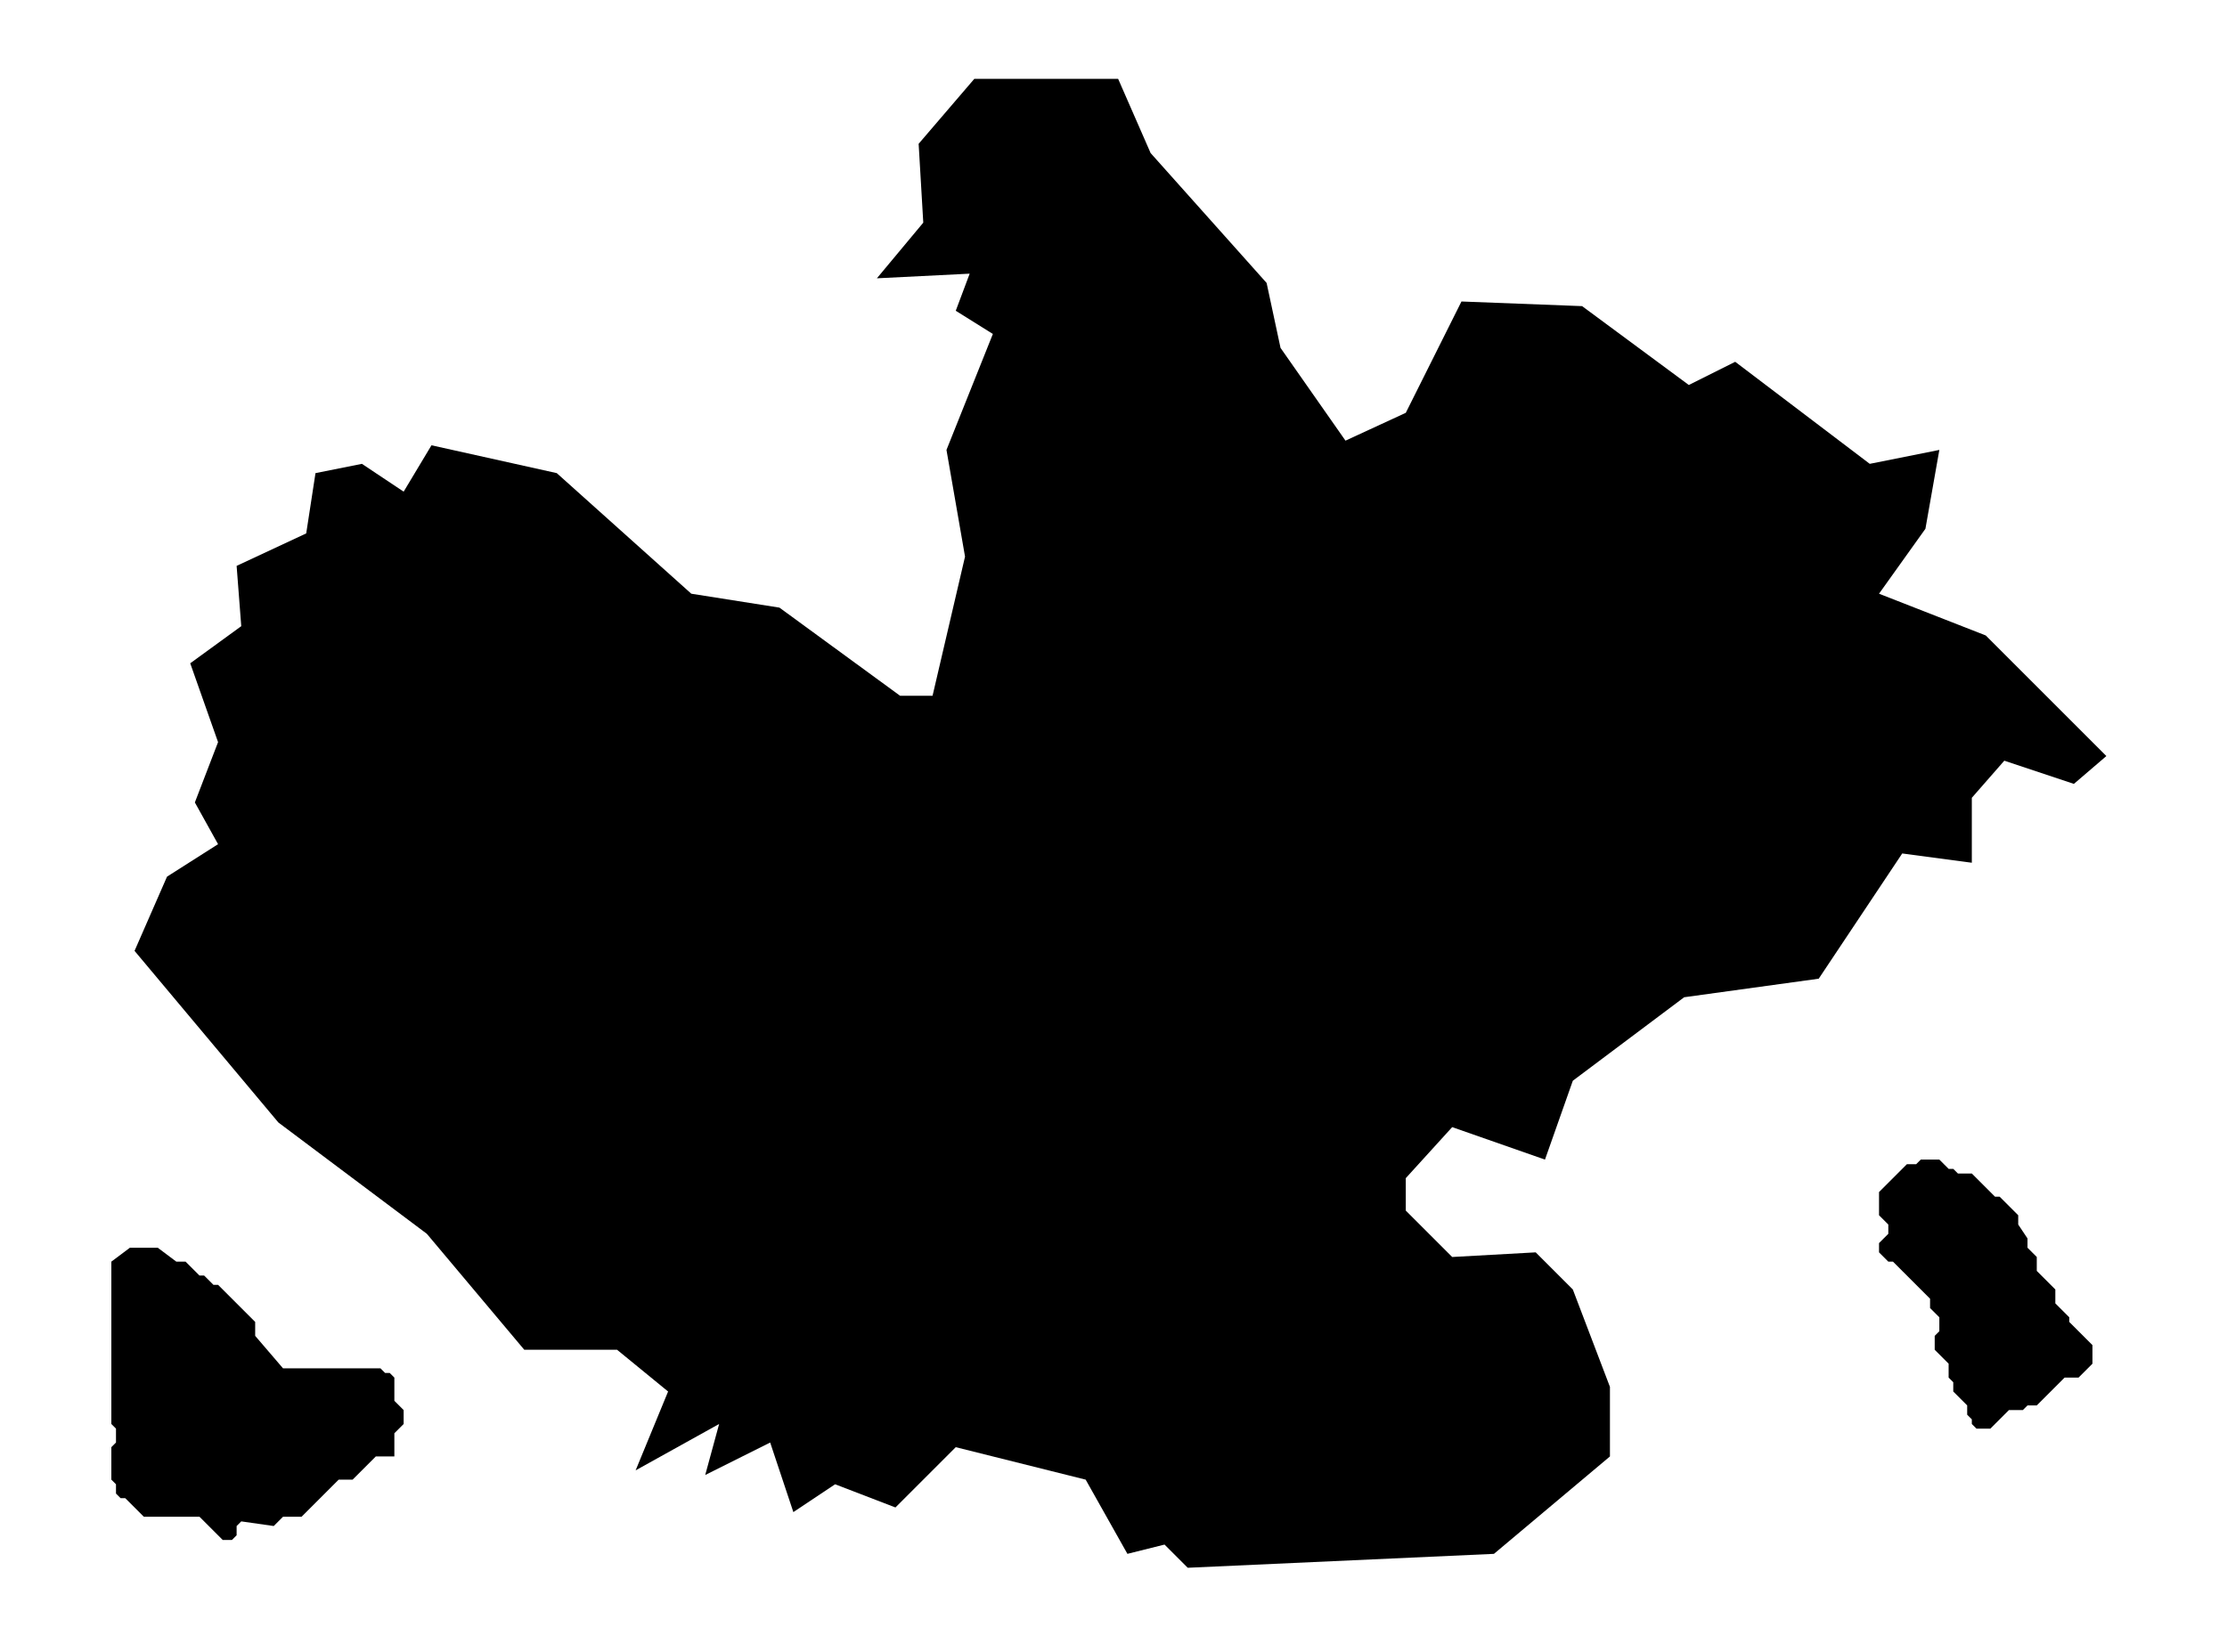
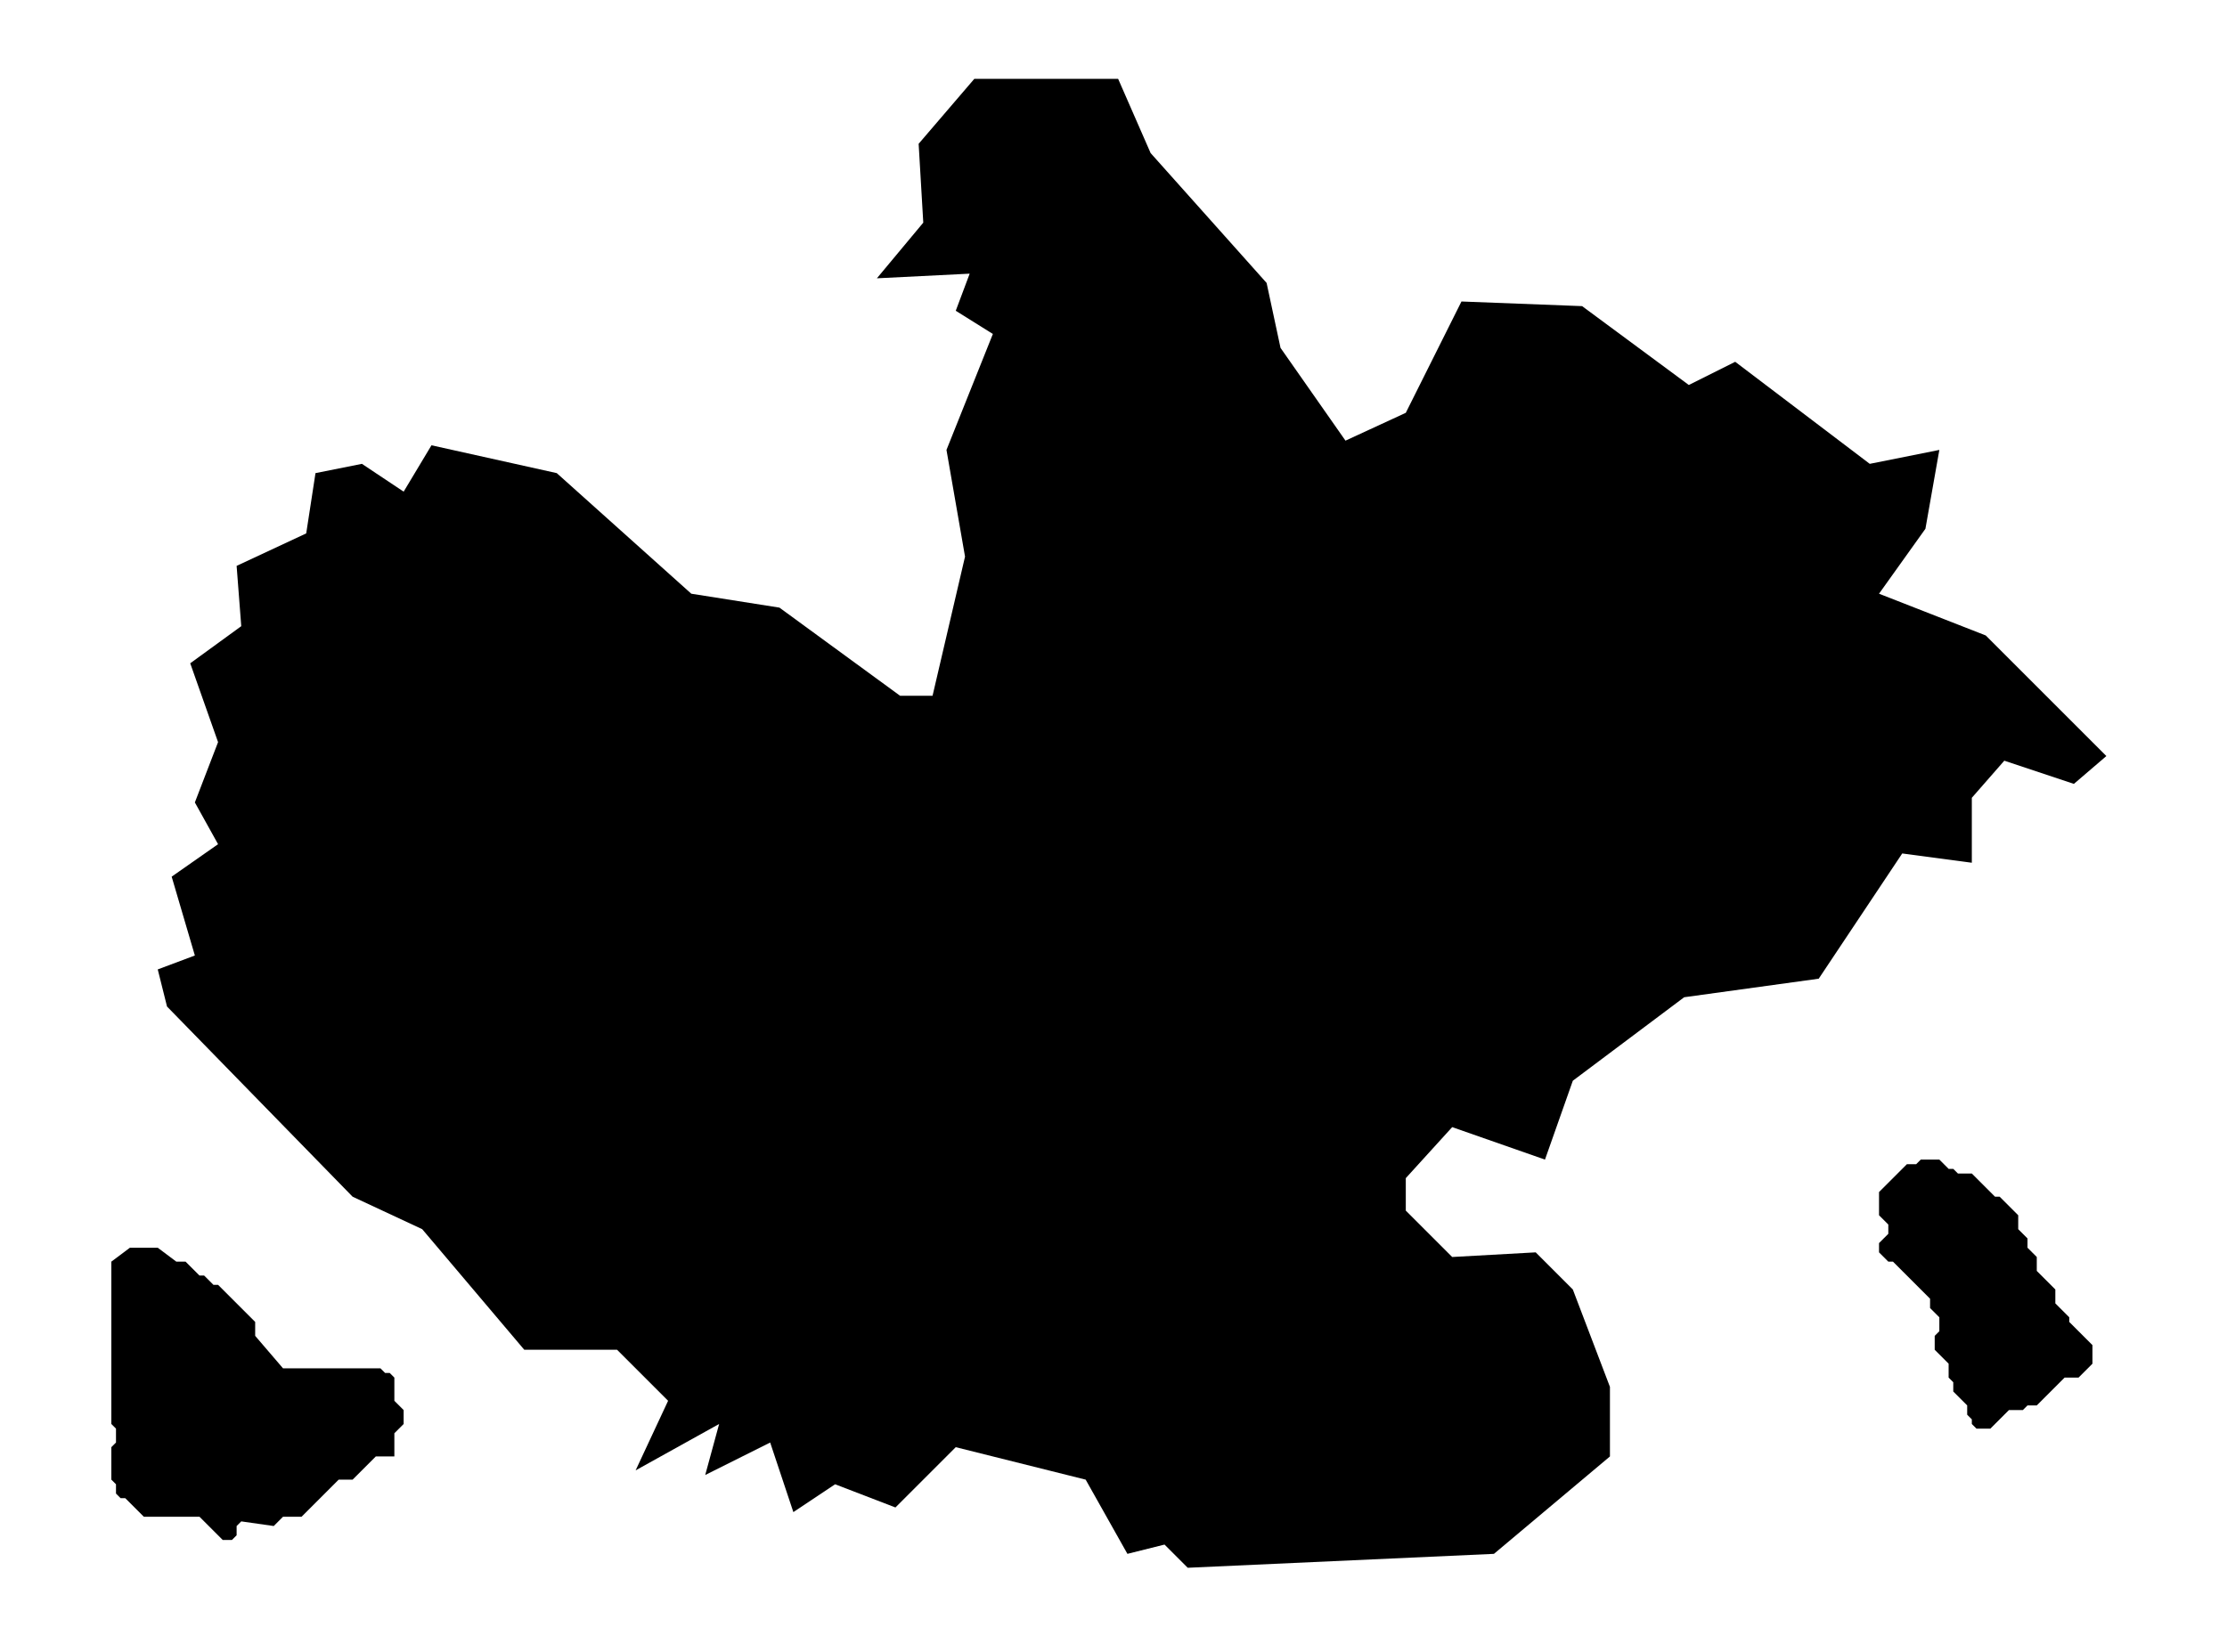
<svg xmlns="http://www.w3.org/2000/svg" width="480" height="356" viewBox="0 0 480 356">
  <path d="M 24 272 L 24 307 L 25 308 L 25 311 L 24 312 L 24 319 L 25 320 L 25 322 L 26 323 L 27 323 L 31 327 L 43 327 L 48 332 L 50 332 L 51 331 L 51 329 L 52 328 L 59 329 L 61 327 L 65 327 L 73 319 L 76 319 L 81 314 L 85 314 L 85 309 L 87 307 L 87 304 L 85 302 L 85 297 L 84 296 L 83 296 L 82 295 L 61 295 L 55 288 L 55 285 L 47 277 L 46 277 L 44 275 L 43 275 L 40 272 L 38 272 L 34 269 L 28 269 Z" fill="black" stroke="none" />
-   <path d="M 414 250 L 413 251 L 411 251 L 405 257 L 405 262 L 407 264 L 407 266 L 405 268 L 405 270 L 407 272 L 408 272 L 416 280 L 416 282 L 418 284 L 418 287 L 417 288 L 417 291 L 420 294 L 420 297 L 421 298 L 421 300 L 424 303 L 424 305 L 425 306 L 425 307 L 426 308 L 429 308 L 433 304 L 436 304 L 437 303 L 439 303 L 445 297 L 448 297 L 451 294 L 451 290 L 446 285 L 446 284 L 443 281 L 443 278 L 439 274 L 439 271 L 437 269 L 437 267 L 435 264 L 435 262 L 431 258 L 430 258 L 425 253 L 422 253 L 421 252 L 420 252 L 418 250 Z" fill="black" stroke="none" />
-   <path d="M 68 102 L 66 115 L 51 122 L 52 135 L 41 143 L 47 160 L 42 173 L 47 182 L 36 189 L 29 205 L 60 242 L 92 266 L 113 291 L 133 291 L 144 300 L 137 317 L 155 307 L 152 318 L 166 311 L 171 326 L 180 320 L 193 325 L 206 312 L 234 319 L 243 335 L 251 333 L 256 338 L 322 335 L 347 314 L 347 299 L 339 278 L 331 270 L 313 271 L 303 261 L 303 254 L 313 243 L 333 250 L 339 233 L 363 215 L 392 211 L 410 184 L 425 186 L 425 172 L 432 164 L 447 169 L 454 163 L 428 137 L 405 128 L 415 114 L 418 97 L 403 100 L 374 78 L 364 83 L 341 66 L 315 65 L 303 89 L 290 95 L 276 75 L 273 61 L 248 33 L 241 17 L 210 17 L 198 31 L 199 48 L 189 60 L 209 59 L 206 67 L 214 72 L 204 97 L 208 120 L 201 150 L 194 150 L 168 131 L 149 128 L 120 102 L 93 96 L 87 106 L 78 100 Z" fill="black" stroke="none" />
+   <path d="M 414 250 L 413 251 L 411 251 L 405 257 L 405 262 L 407 264 L 407 266 L 405 268 L 405 270 L 407 272 L 408 272 L 416 280 L 416 282 L 418 284 L 418 287 L 417 288 L 417 291 L 420 294 L 420 297 L 421 298 L 421 300 L 424 303 L 424 305 L 425 306 L 425 307 L 426 308 L 429 308 L 433 304 L 436 304 L 437 303 L 439 303 L 445 297 L 448 297 L 451 294 L 451 290 L 446 285 L 446 284 L 443 281 L 443 278 L 439 274 L 439 271 L 437 269 L 437 267 L 435 265 L 435 262 L 431 258 L 430 258 L 425 253 L 422 253 L 421 252 L 420 252 L 418 250 Z" fill="black" stroke="none" />
+   <path d="M 68 102 L 66 115 L 51 122 L 52 135 L 41 143 L 47 160 L 42 173 L 47 182 L 37 189 L 42 206 L 34 209 L 36 217 L 76 258 L 91 265 L 113 291 L 133 291 L 144 302 L 137 317 L 155 307 L 152 318 L 166 311 L 171 326 L 180 320 L 193 325 L 206 312 L 234 319 L 243 335 L 251 333 L 256 338 L 322 335 L 347 314 L 347 299 L 339 278 L 331 270 L 313 271 L 303 261 L 303 254 L 313 243 L 333 250 L 339 233 L 363 215 L 392 211 L 410 184 L 425 186 L 425 172 L 432 164 L 447 169 L 454 163 L 428 137 L 405 128 L 415 114 L 418 97 L 403 100 L 374 78 L 364 83 L 341 66 L 315 65 L 303 89 L 290 95 L 276 75 L 273 61 L 248 33 L 241 17 L 210 17 L 198 31 L 199 48 L 189 60 L 209 59 L 206 67 L 214 72 L 204 97 L 208 120 L 201 150 L 194 150 L 168 131 L 149 128 L 120 102 L 93 96 L 87 106 L 78 100 Z" fill="black" stroke="none" />
</svg>
